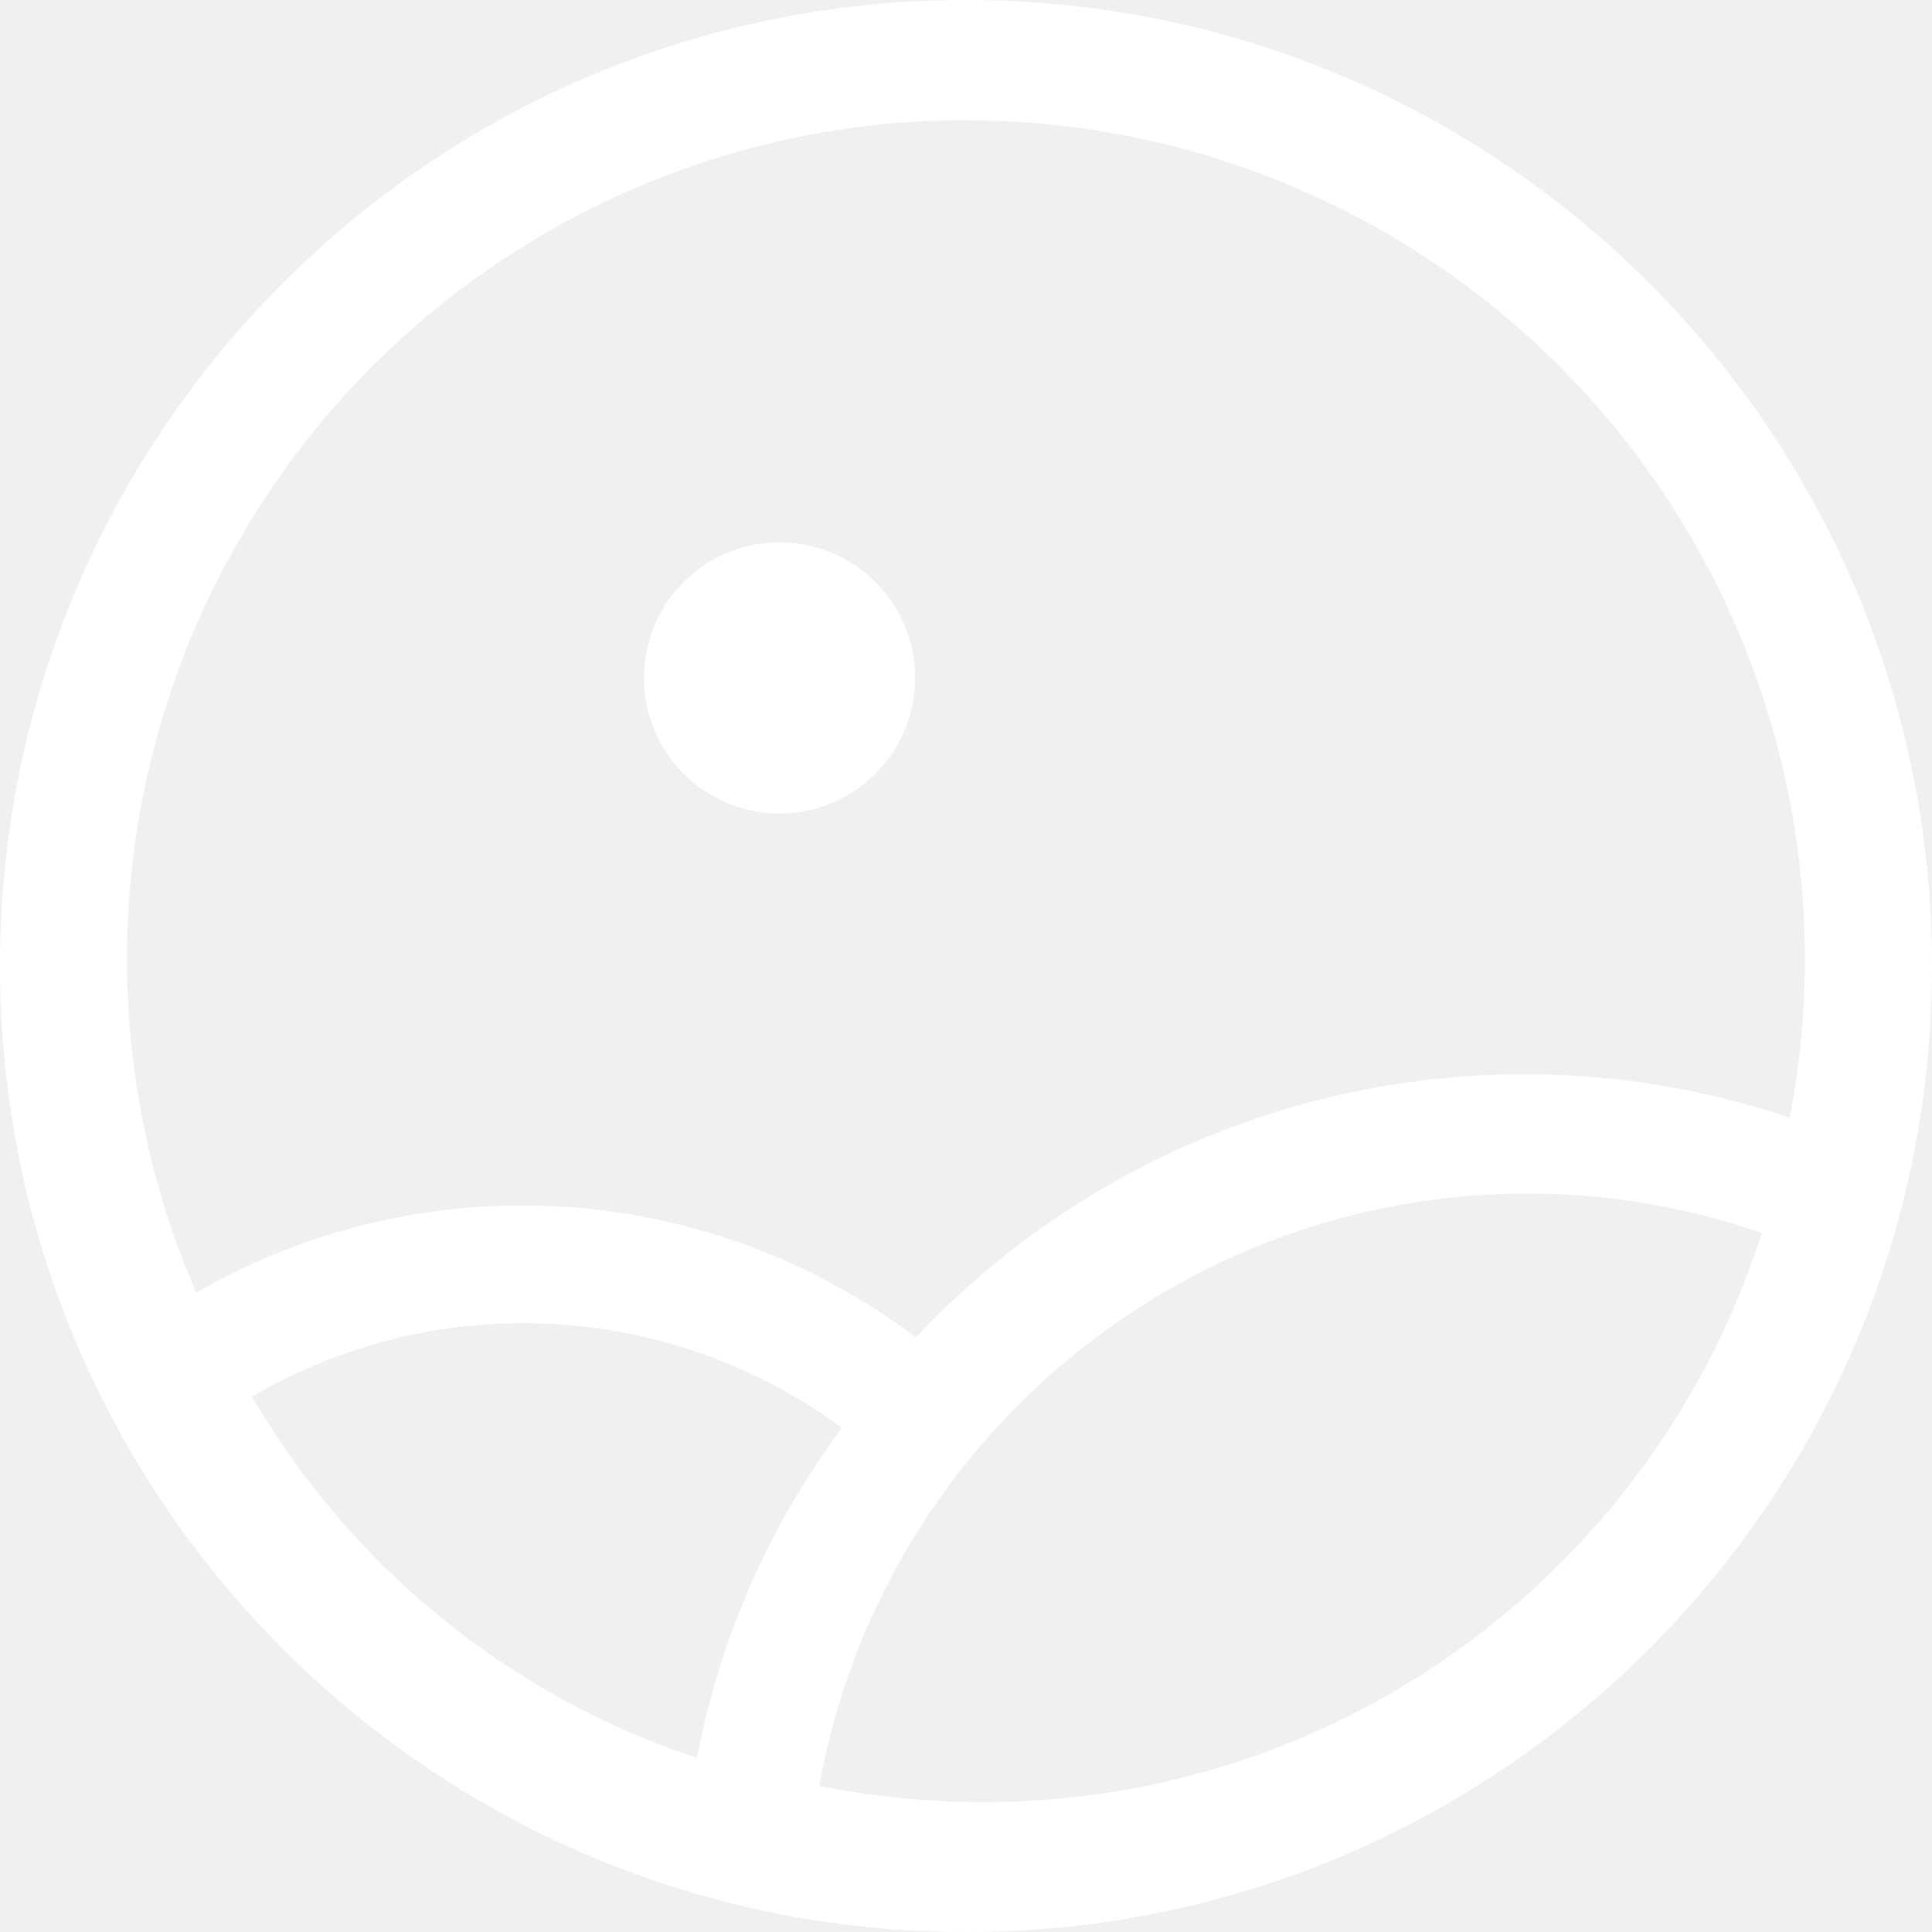
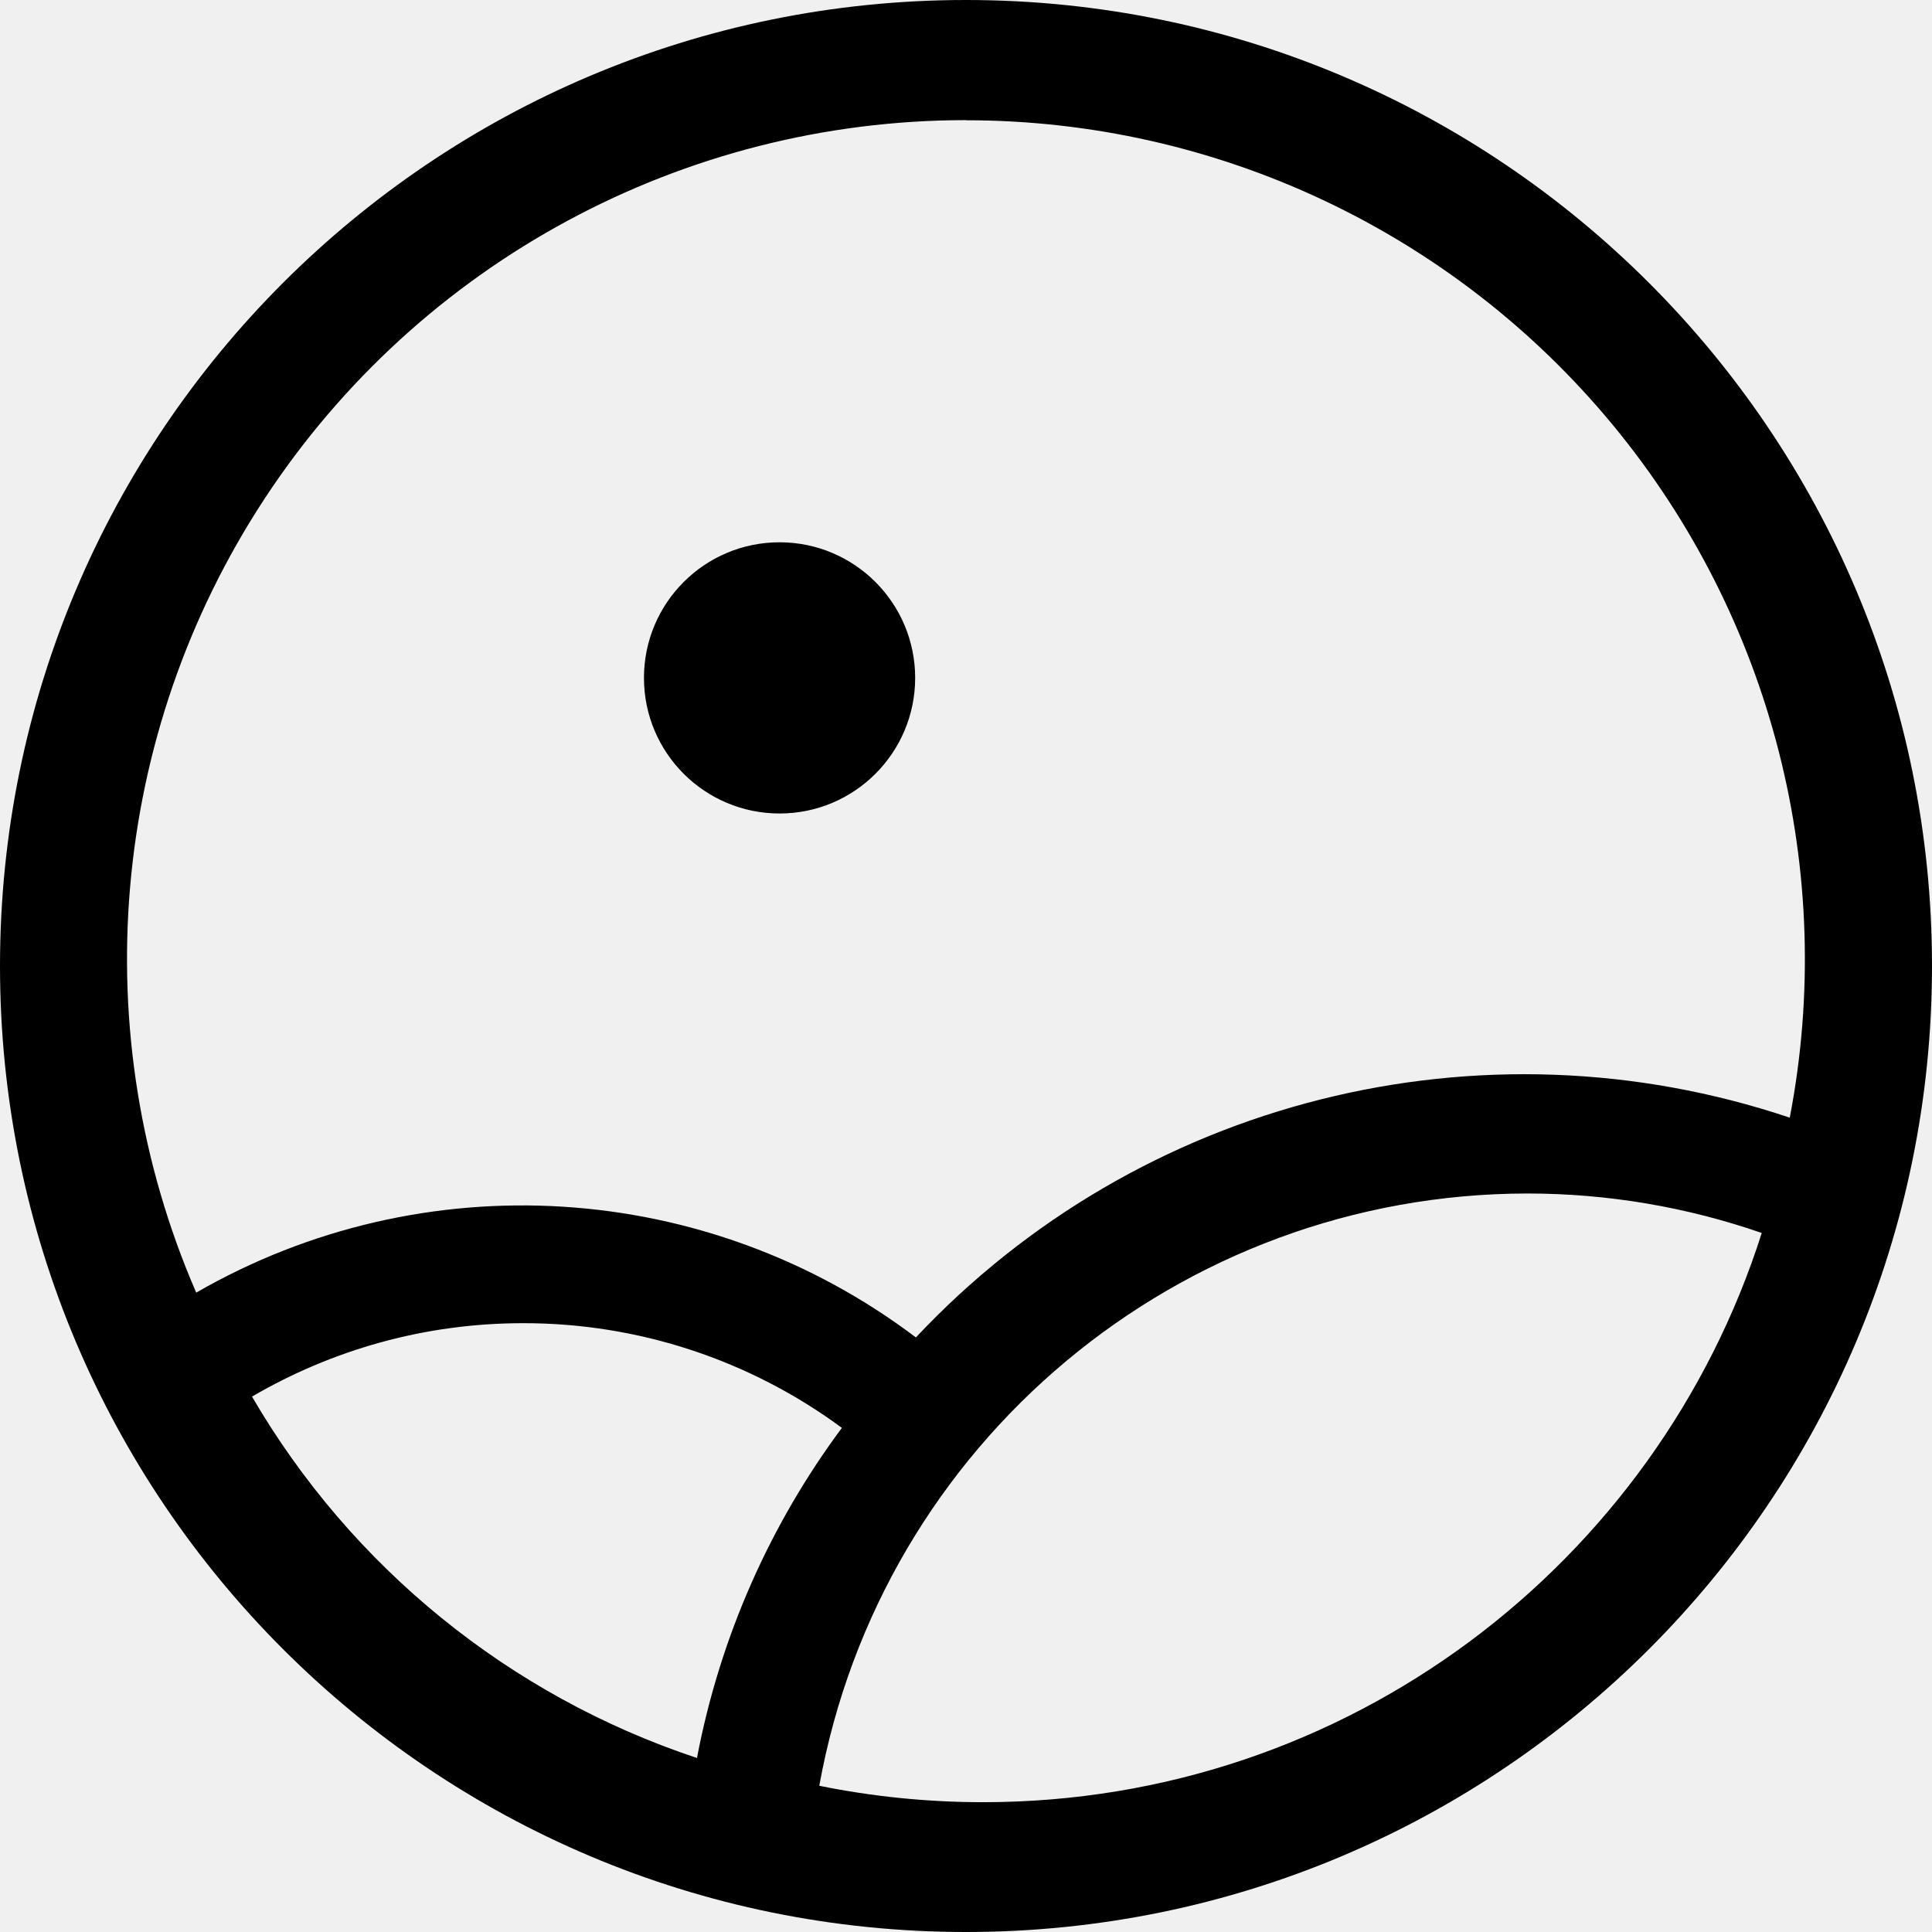
<svg xmlns="http://www.w3.org/2000/svg" t="1750904255111" class="icon" viewBox="0 0 1024 1024" version="1.1" p-id="7799" width="200" height="200">
-   <path d="M512 0a512 512 0 1 1 0 1024A512 512 0 0 1 512 0zM341.312 359.296a71.872 71.872 0 1 1 143.744 0 71.872 71.872 0 0 1-143.744 0zM512 63.68a444.608 444.608 0 0 0-408 621.44 346.112 346.112 0 0 1 381.44 23.744 442.24 442.24 0 0 1 463.168-116.48A444.608 444.608 0 0 0 512 63.744zM133.568 740.224a429.76 429.76 0 0 0 235.84 191.552c12.288-64.64 39.04-124.16 76.8-174.976a283.904 283.904 0 0 0-168.96-55.488c-52.416 0-101.44 14.272-143.68 38.912z m387.52 214.976c193.28 0 357.056-126.72 412.672-301.696a379.392 379.392 0 0 0-124.032-20.928 381.76 381.76 0 0 0-375.488 313.92c28.096 5.696 57.088 8.704 86.848 8.704z" fill="#ffffff" p-id="7800" />
+   <path d="M512 0a512 512 0 1 1 0 1024A512 512 0 0 1 512 0zM341.312 359.296a71.872 71.872 0 1 1 143.744 0 71.872 71.872 0 0 1-143.744 0zM512 63.68a444.608 444.608 0 0 0-408 621.44 346.112 346.112 0 0 1 381.44 23.744 442.24 442.24 0 0 1 463.168-116.48A444.608 444.608 0 0 0 512 63.744zM133.568 740.224a429.76 429.76 0 0 0 235.84 191.552c12.288-64.64 39.04-124.16 76.8-174.976a283.904 283.904 0 0 0-168.96-55.488c-52.416 0-101.44 14.272-143.68 38.912z m387.52 214.976c193.28 0 357.056-126.72 412.672-301.696a379.392 379.392 0 0 0-124.032-20.928 381.76 381.76 0 0 0-375.488 313.92c28.096 5.696 57.088 8.704 86.848 8.704z" p-id="7800" />
</svg>
